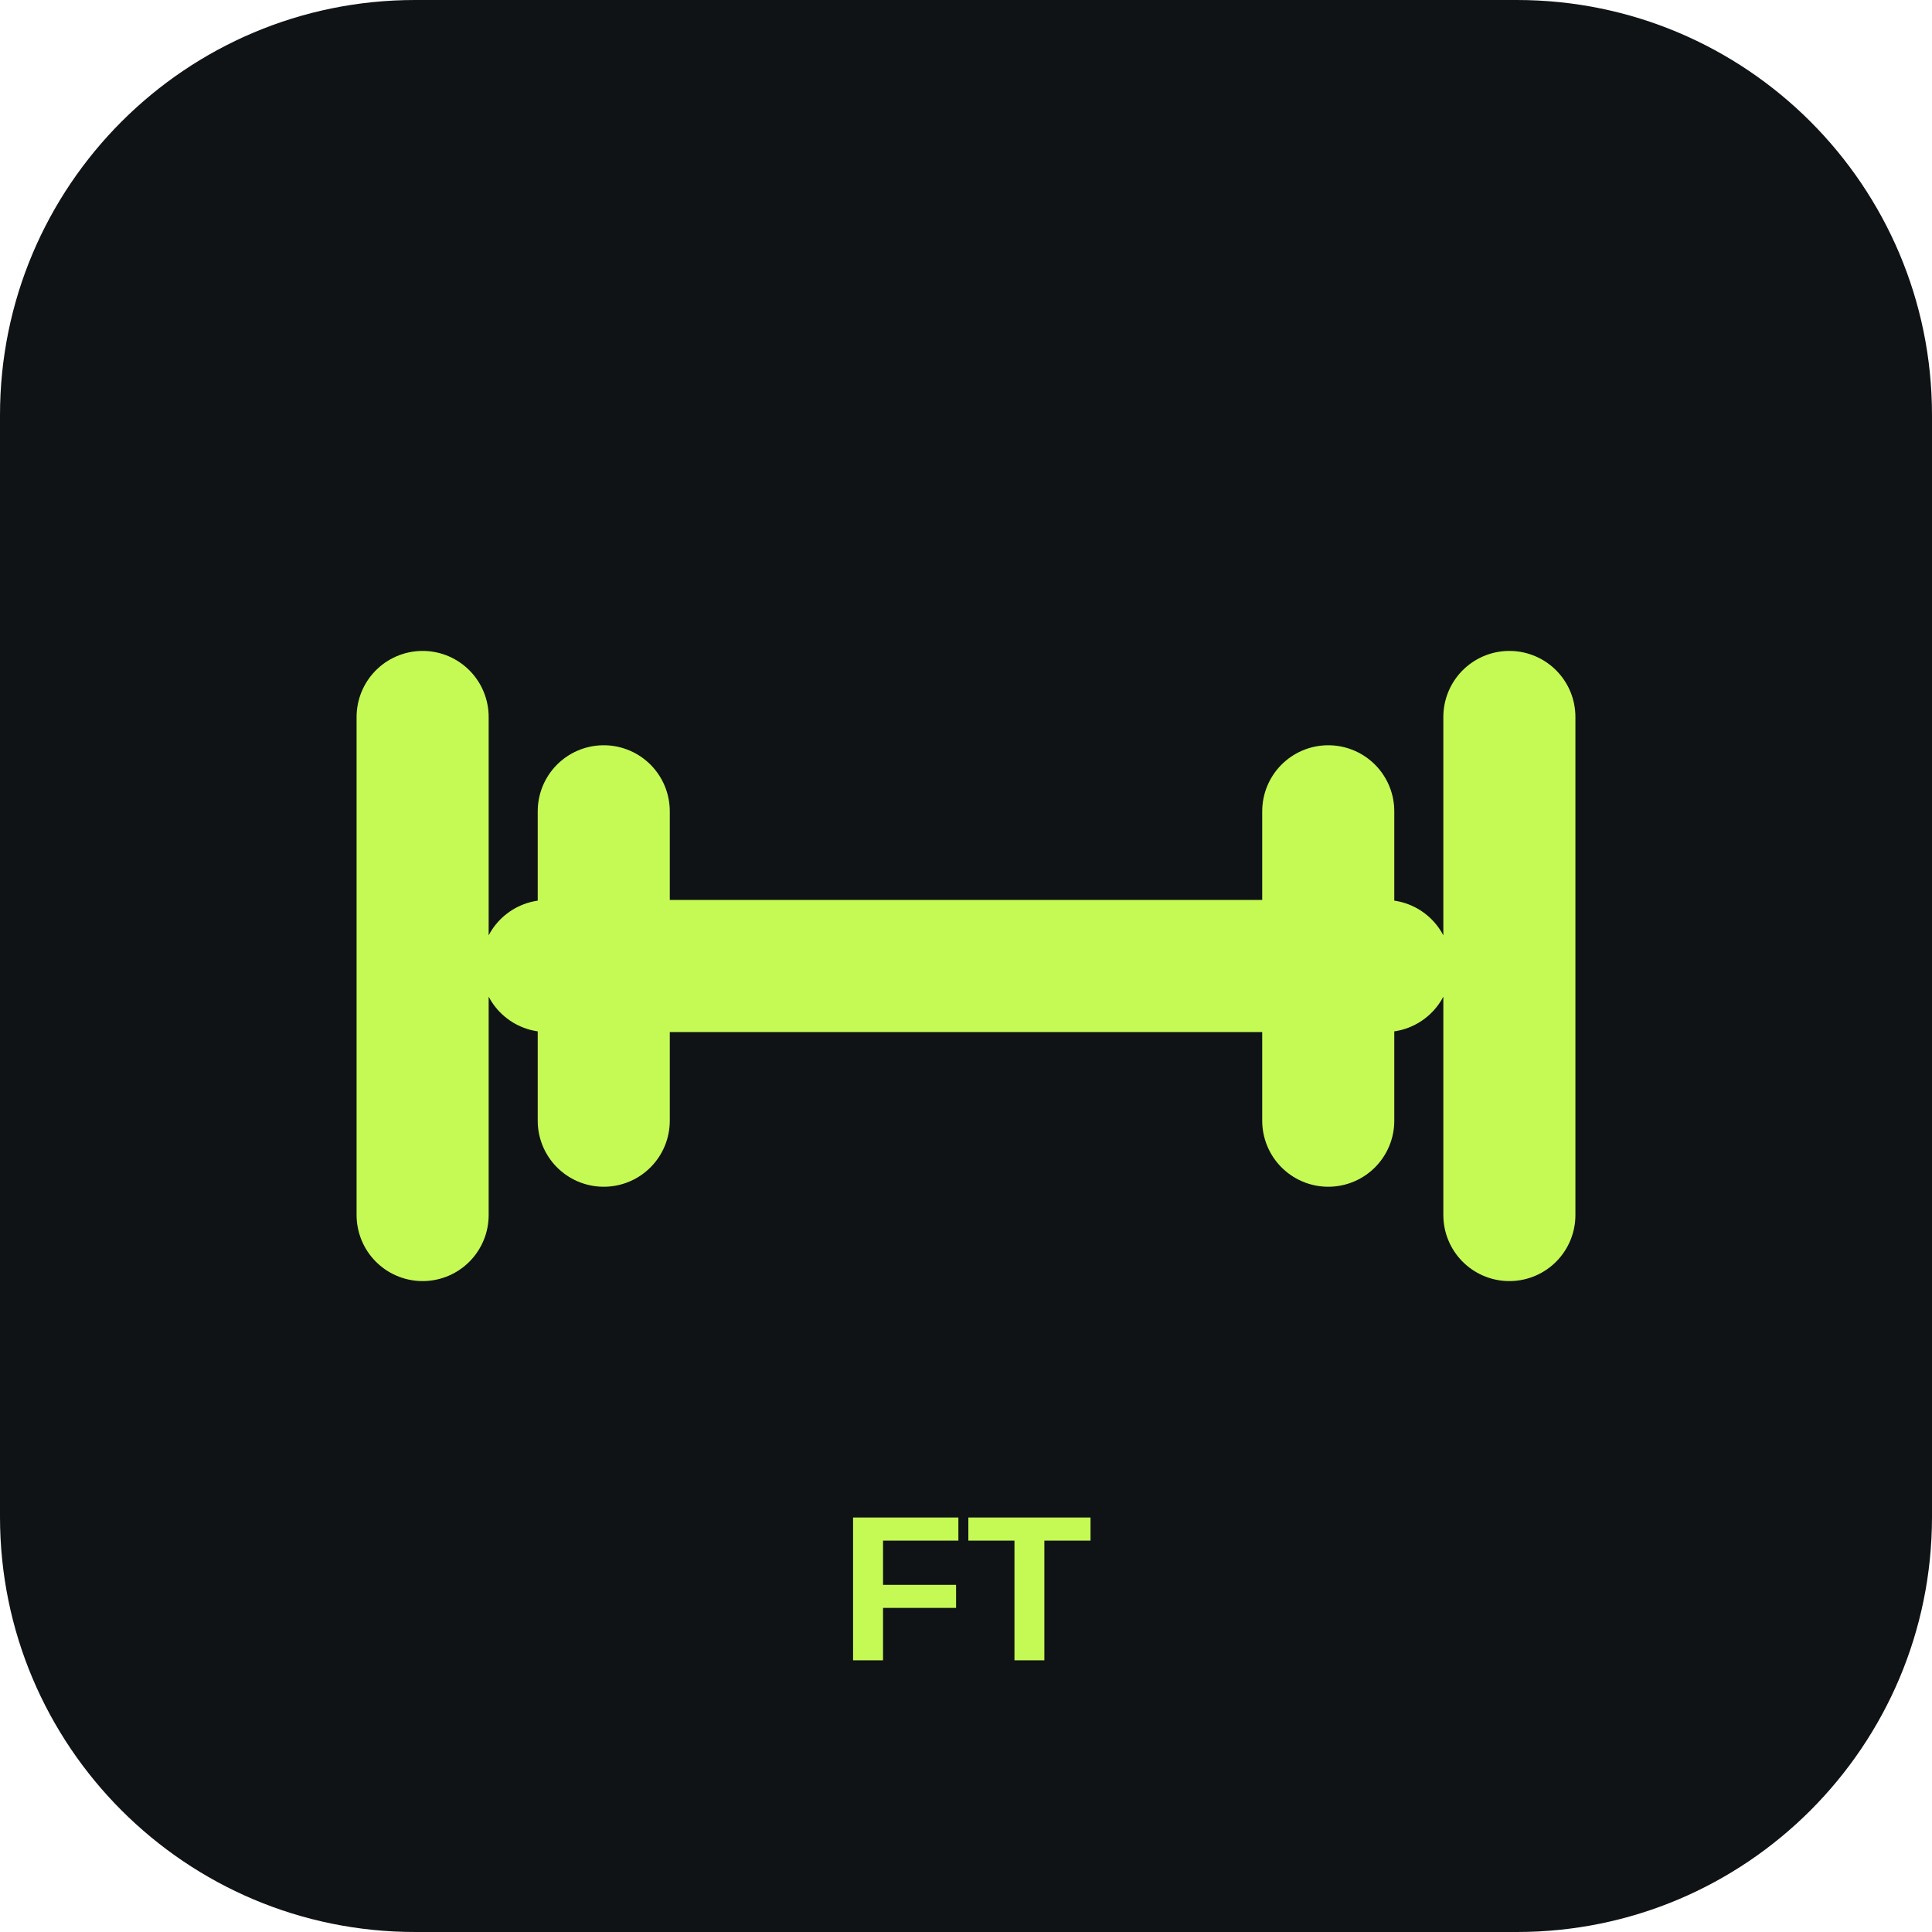
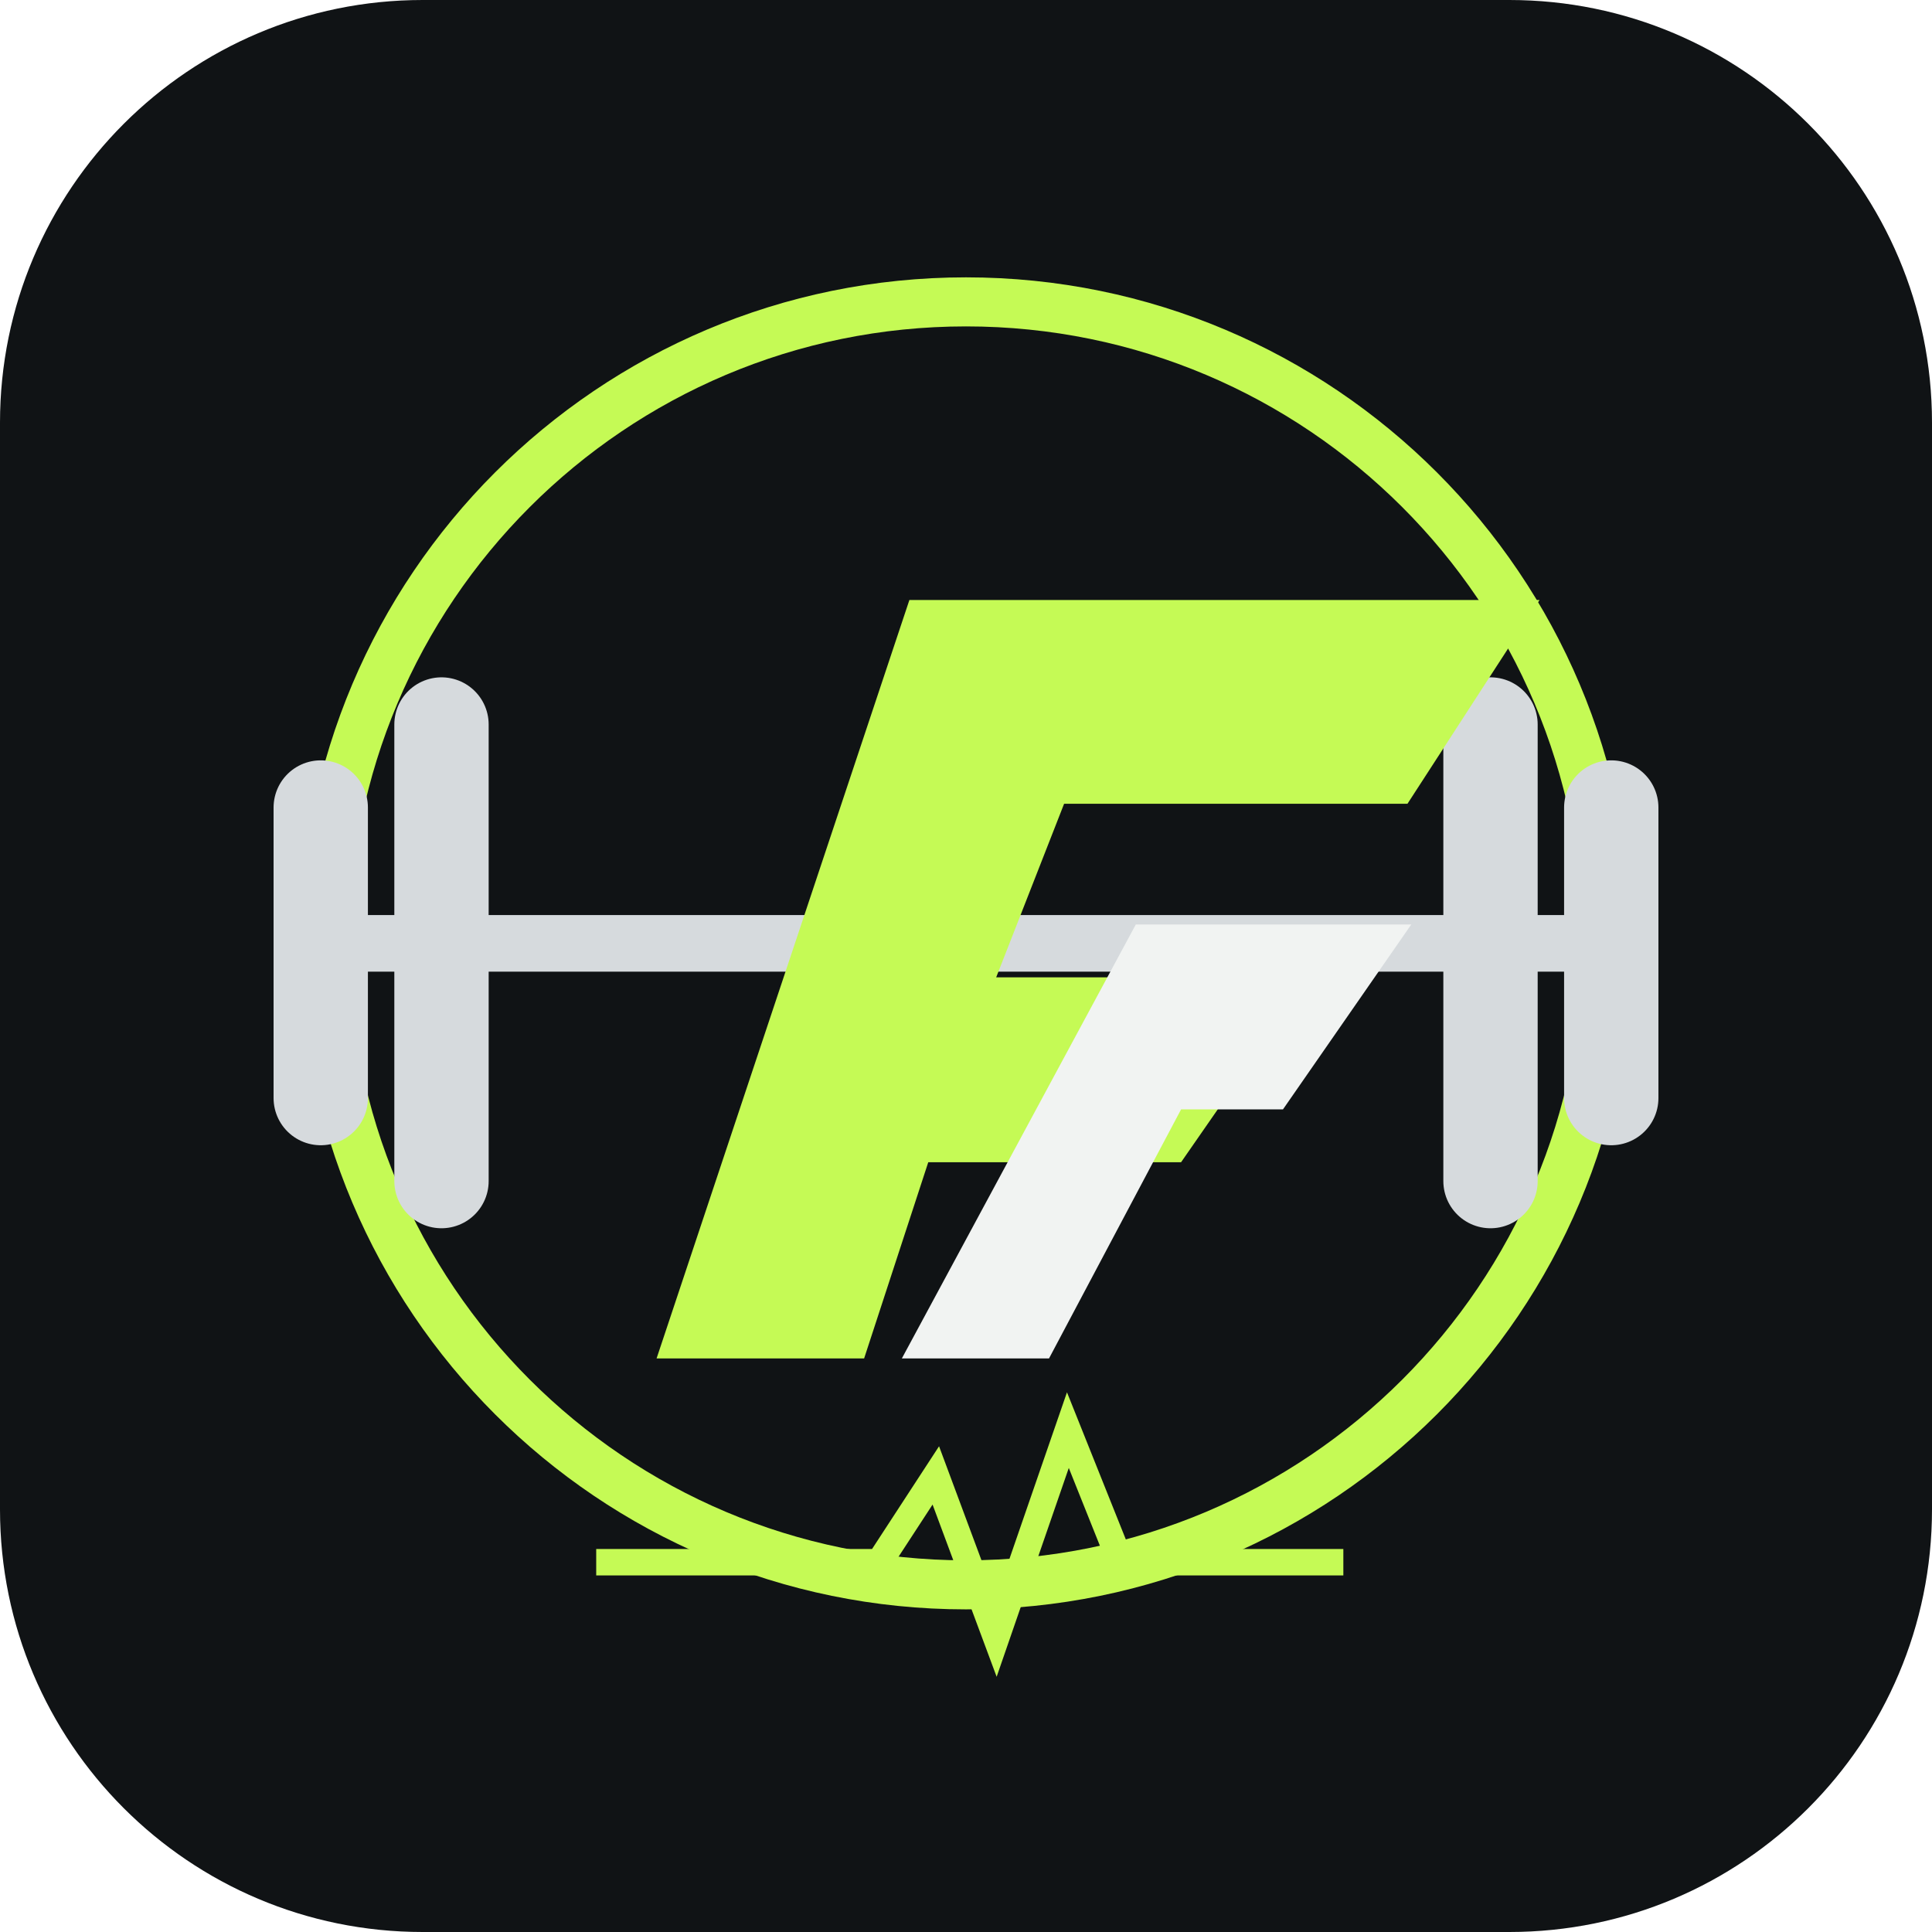
<svg xmlns="http://www.w3.org/2000/svg" viewBox="0 0 512 512">
-   <rect width="512" height="512" rx="110" fill="#101315" />
-   <g stroke="#c5fa55" stroke-width="35" stroke-linecap="round">
-     <path d="M145 256h222M112 190v132M160 215v82M400 190v132M352 215v82" />
-   </g>
-   <text x="256" y="440" text-anchor="middle" font-family="Arial" font-weight="bold" font-size="55" fill="#c5fa55">FT</text>
+   <rect width="512" height="512" rx="112" fill="#101315" />
+   <circle cx="256" cy="250" r="170" fill="none" stroke="#c5fa55" stroke-width="13" />
+   <path d="M92 250h328" stroke="#d6dadd" stroke-width="15" />
+   <path d="M85 214v77m32-99v121m278-121v121m32-99v77" stroke="#d6dadd" stroke-width="25" stroke-linecap="round" />
+   <path d="M174 360 241 159h167l-35 54H282l-18 46h83l-34 49h-67l-17 52z" fill="#c5fa55" />
+   <path d="M239 360 301 245h73l-34 49h-27l-35 66z" fill="#f1f3f2" />
+   <path d="M158 414h75l15-23 16 43 19-55 14 35h59" fill="none" stroke="#c5fa55" stroke-width="7" />
</svg>
